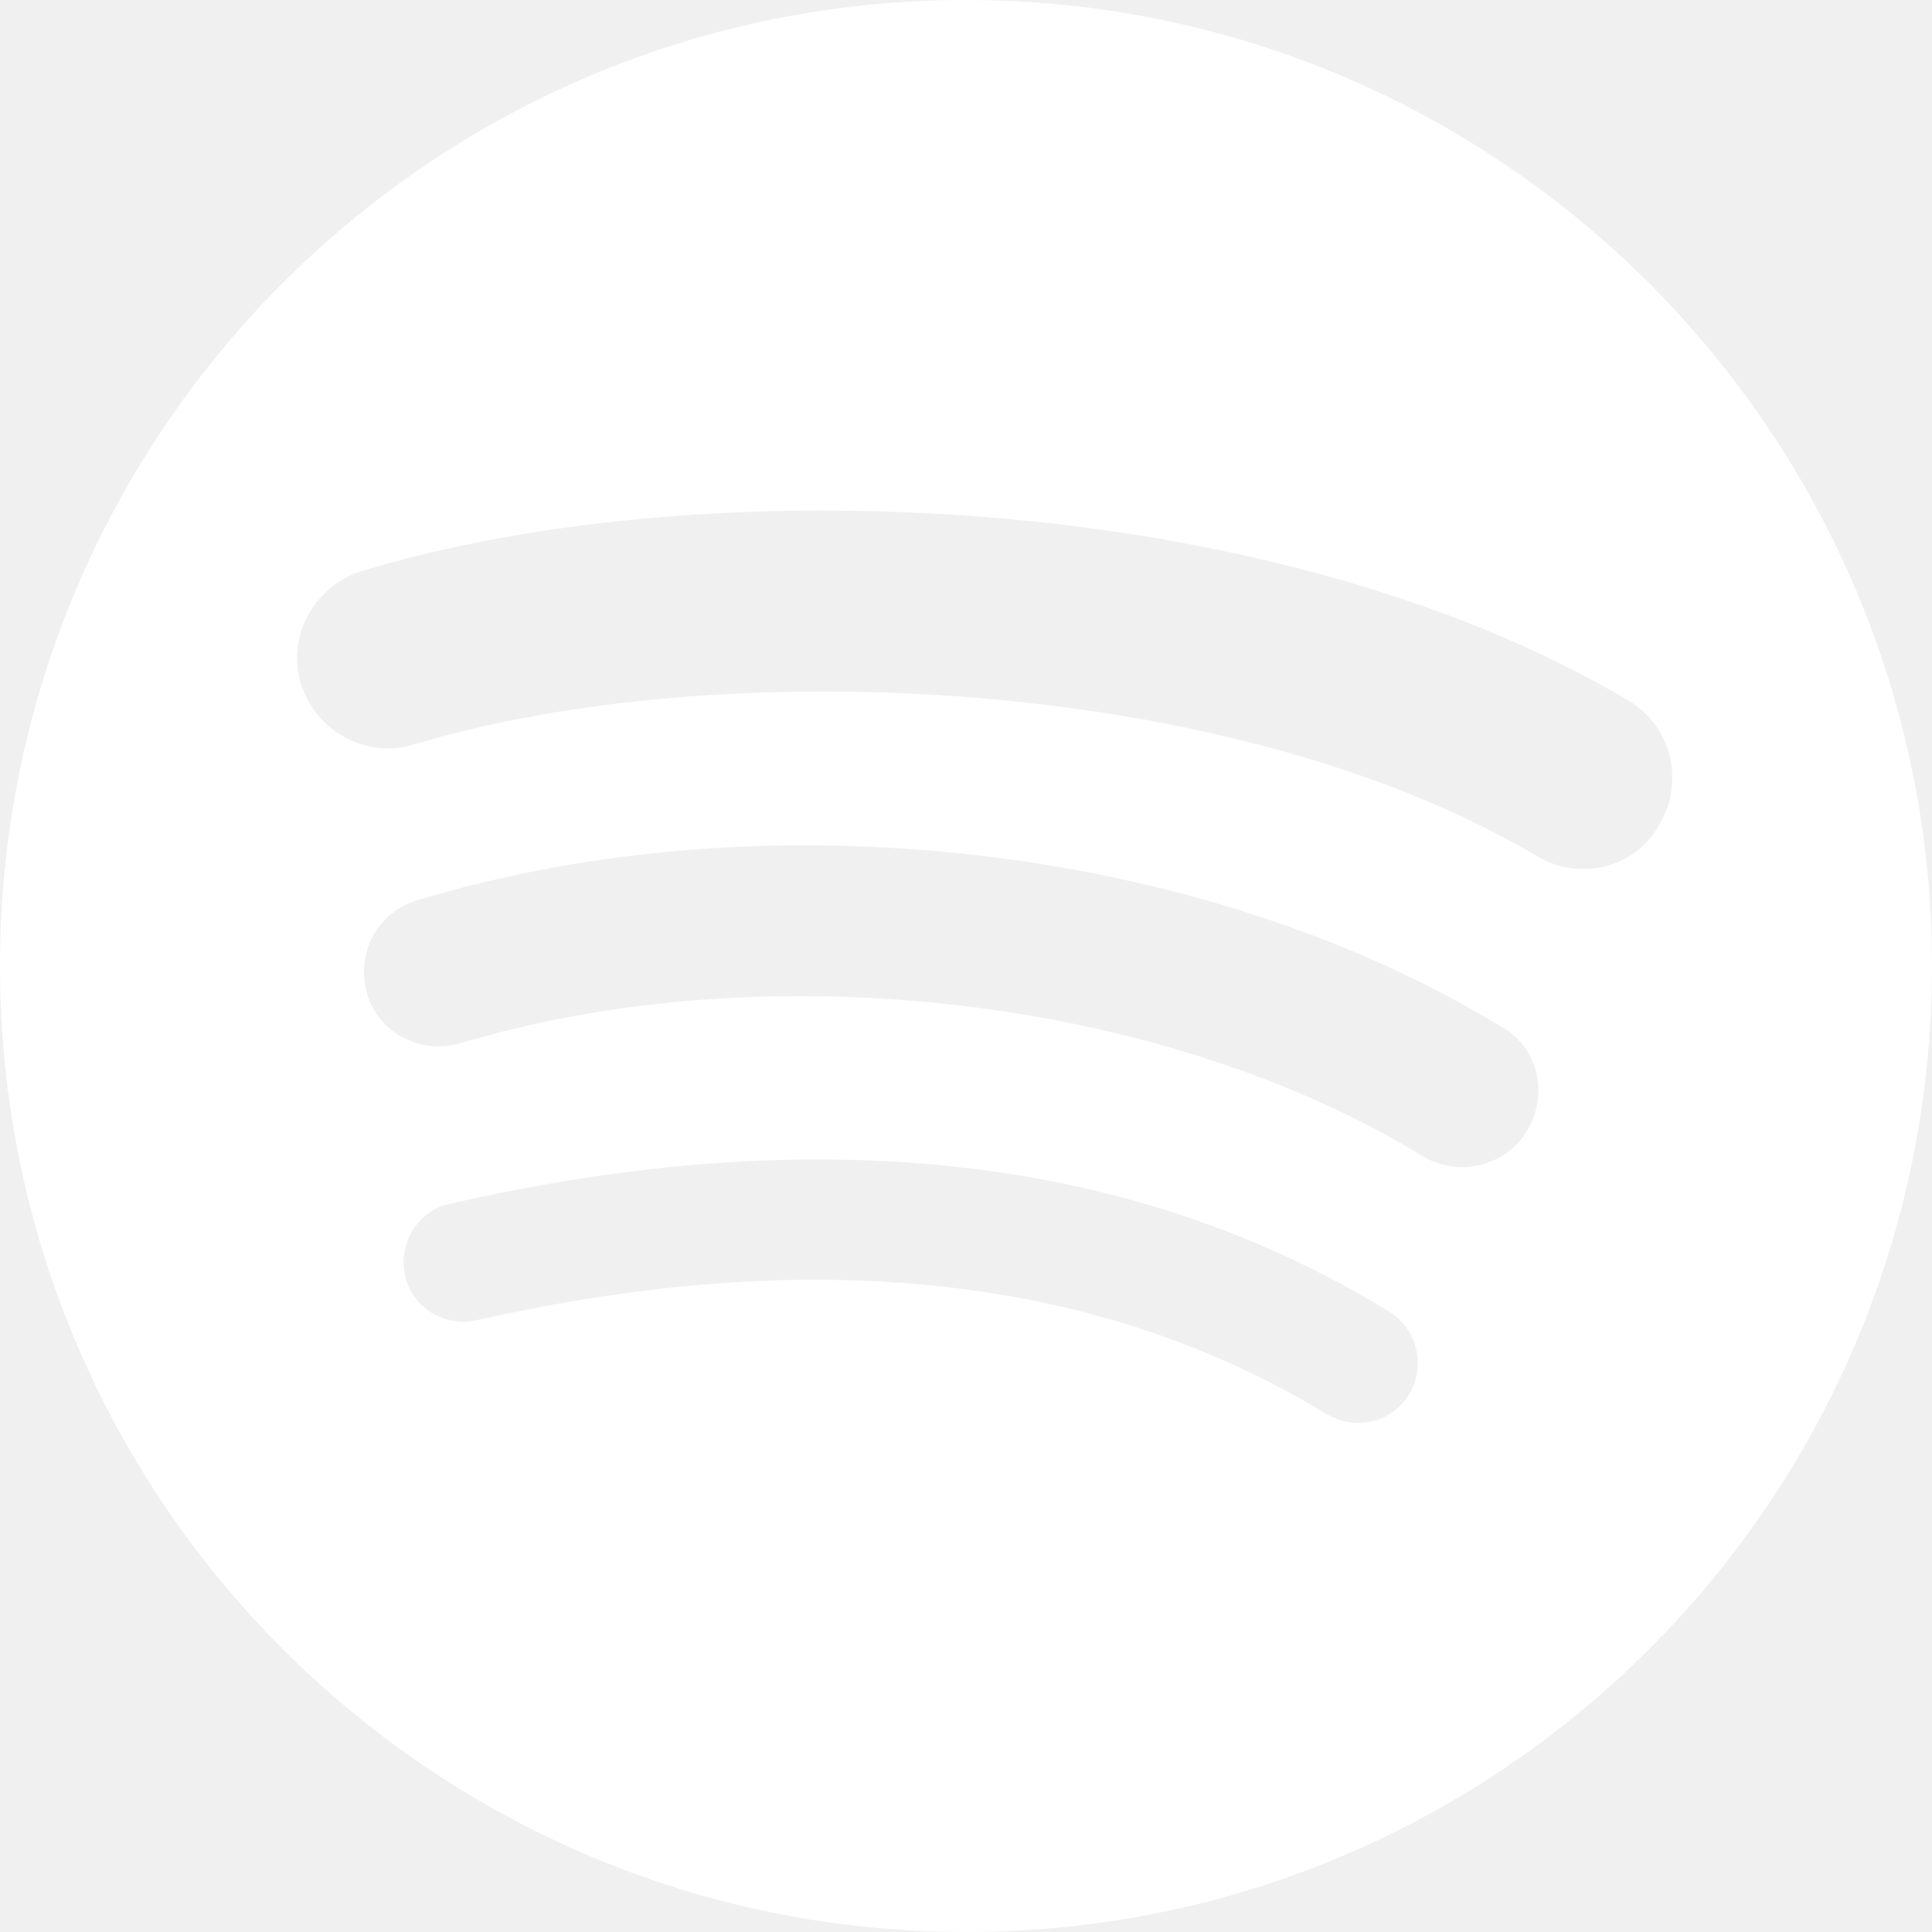
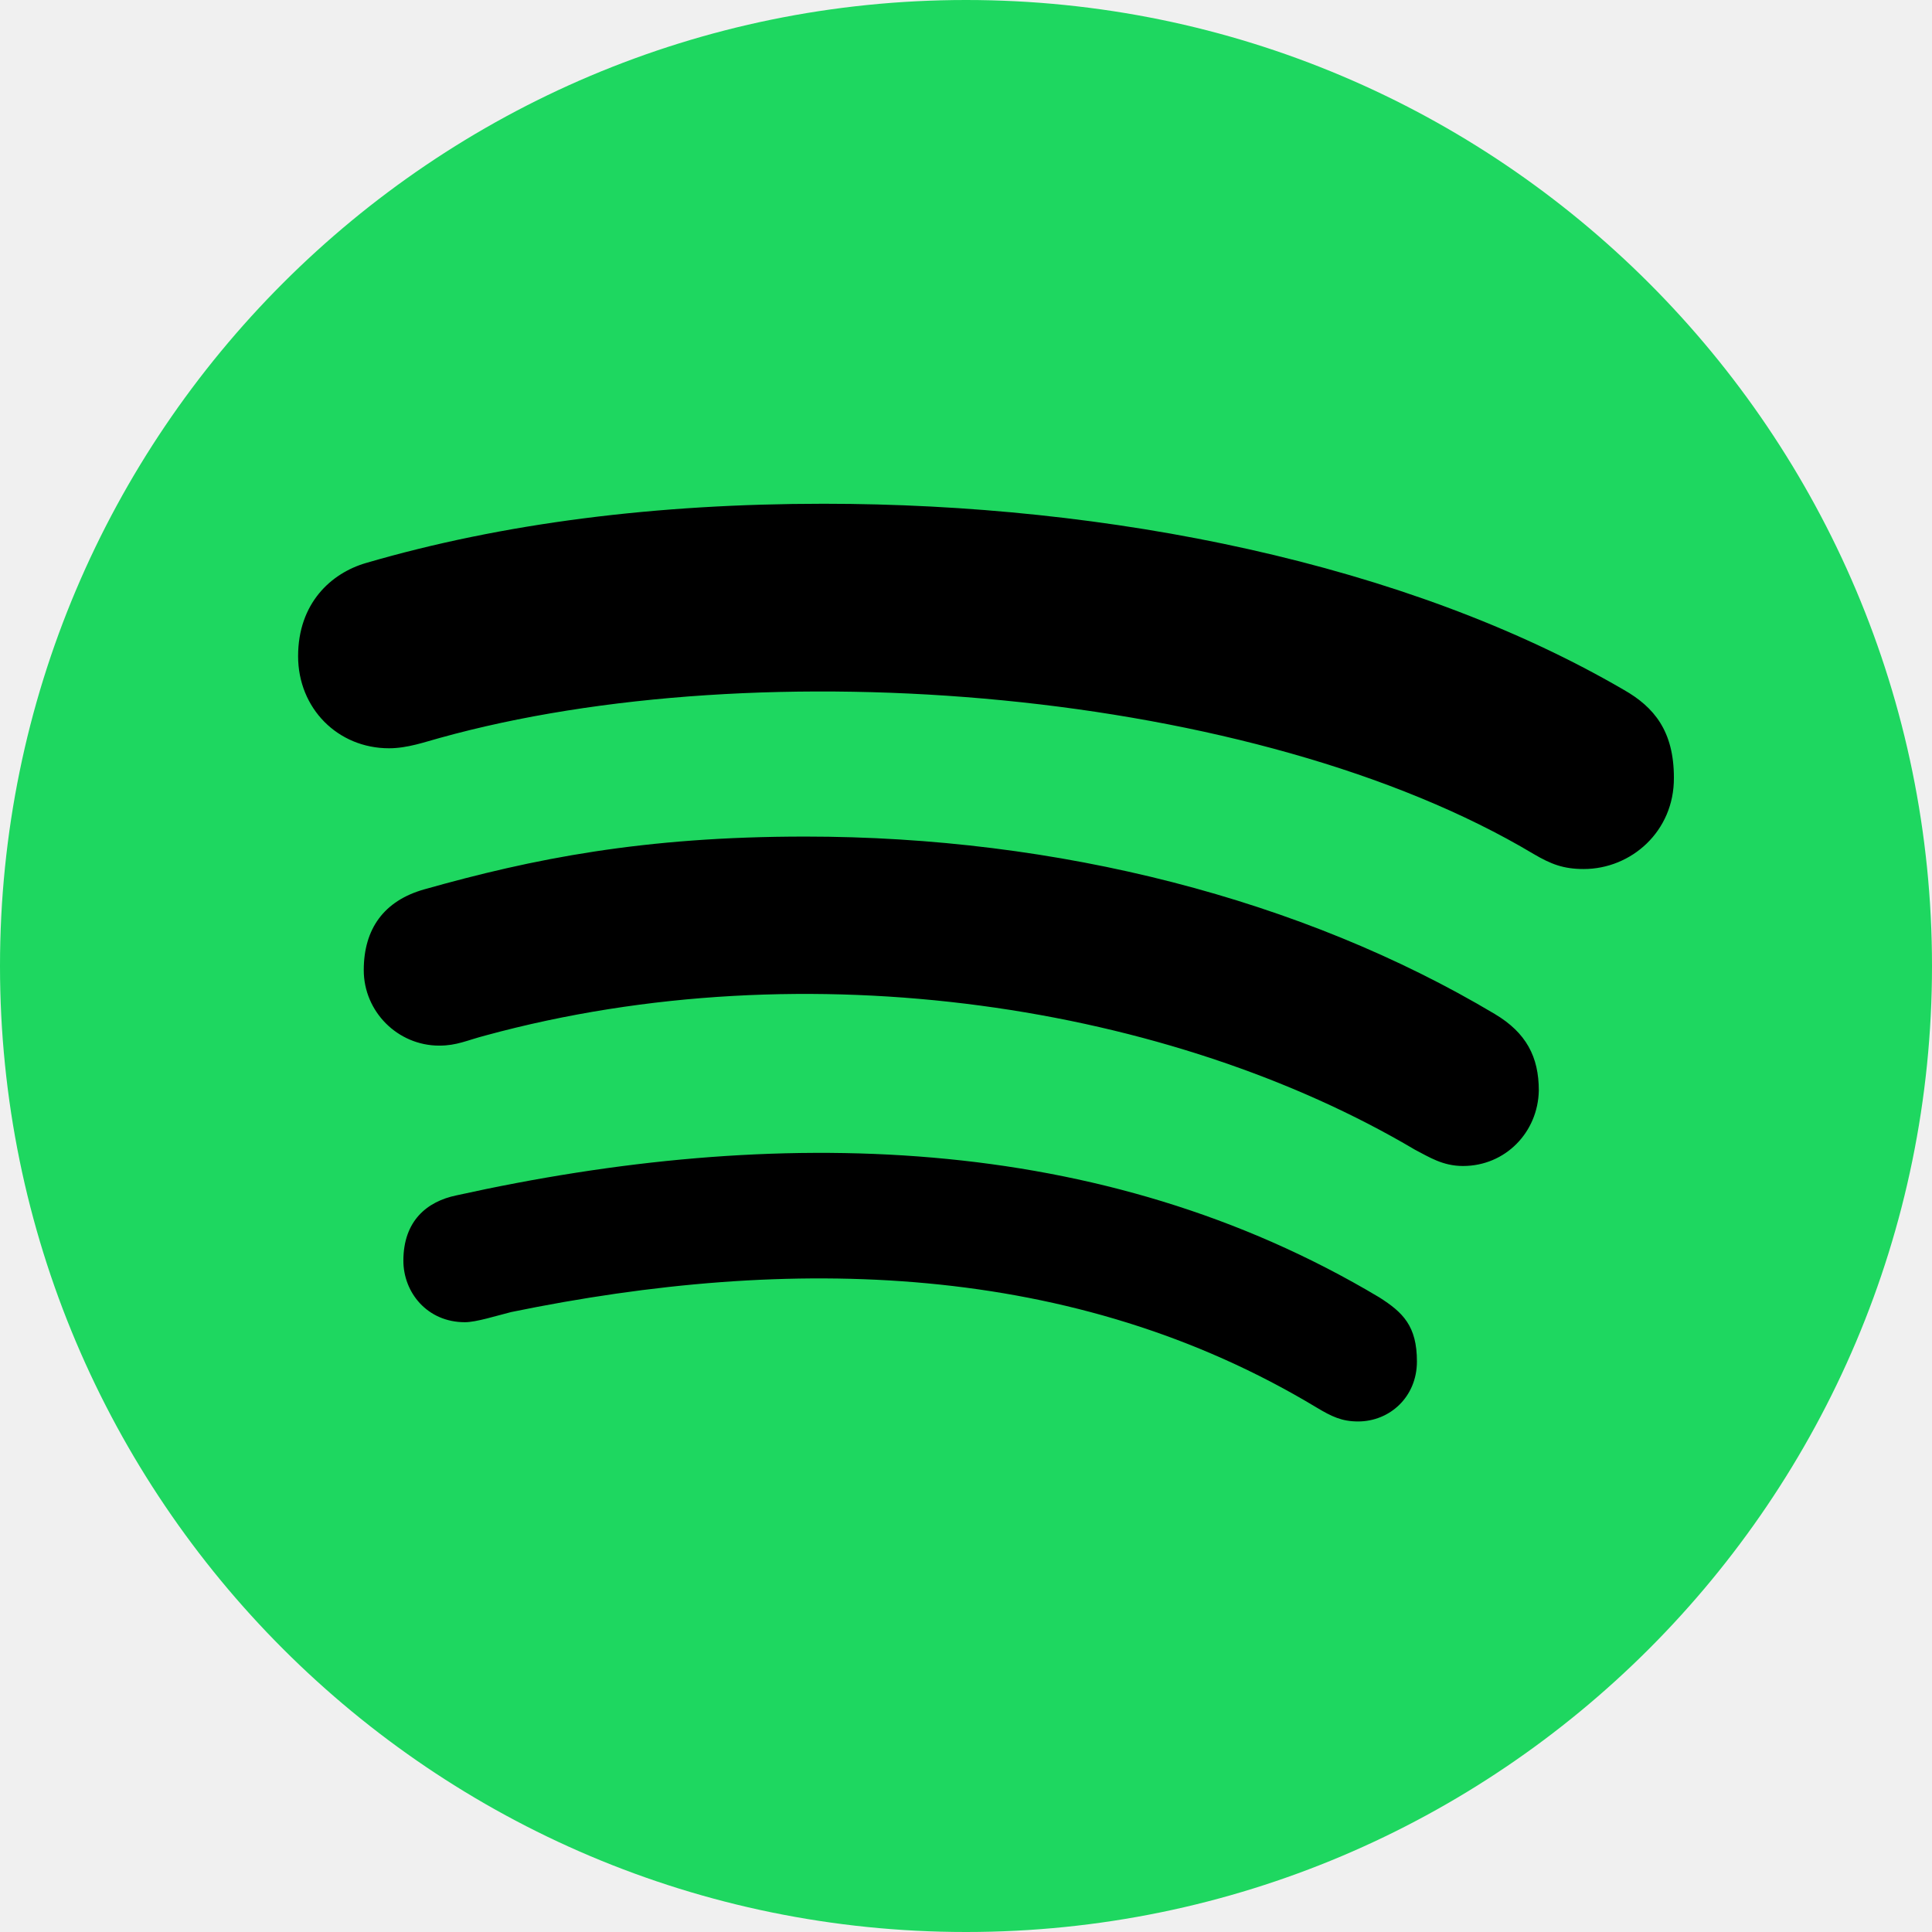
- <svg xmlns="http://www.w3.org/2000/svg" width="64" height="64">
-   <path d="M32 0C14.3 0 0 14.337 0 32c0 17.7 14.337 32 32 32 17.7 0 32-14.337 32-32S49.663 0 32 0zm14.68 46.184c-.573.956-1.797 1.223-2.753.65-7.532-4.588-16.975-5.62-28.14-3.097-1.07.23-2.14-.42-2.37-1.49s.42-2.14 1.49-2.37c12.196-2.79 22.67-1.606 31.082 3.556a2 2 0 0 1 .688 2.753zm3.9-8.717c-.726 1.185-2.256 1.53-3.44.84-8.602-5.276-21.716-6.805-31.885-3.747-1.338.382-2.714-.344-3.097-1.644-.382-1.338.344-2.714 1.682-3.097 11.622-3.517 26.074-1.835 35.976 4.244 1.147.688 1.49 2.217.765 3.403zm.344-9.1c-10.323-6.117-27.336-6.69-37.2-3.708-1.568.497-3.25-.42-3.747-1.988s.42-3.25 1.988-3.747c11.317-3.44 30.127-2.753 41.98 4.282 1.415.84 1.873 2.676 1.032 4.09-.765 1.453-2.638 1.912-4.053 1.07z" fill="#ffffff" />
+ <svg xmlns="http://www.w3.org/2000/svg" xml:space="preserve" viewBox="0 0 512 512">
+   <path d="M256 0C114.7 0 0 114.7 0 256s114.7 256 256 256 256-114.7 256-256S397.3 0 256 0" style="fill:#1ed760" />
+   <path d="M419.7 230.3c-5.4 0-8.7-1.3-13.3-4-73.5-43.9-204.9-54.4-290-30.7-3.7 1-8.4 2.7-13.3 2.7-13.6 0-24.1-10.6-24.1-24.4 0-14 8.7-22 18-24.7 36.3-10.6 77-15.7 121.3-15.7 75.4 0 154.3 15.7 212 49.3 8.1 4.6 13.3 11 13.3 23.3.1 14.2-11.3 24.2-23.9 24.2m-32 78.7c-5.4 0-9-2.4-12.7-4.3-64.5-38.2-160.7-53.6-246.3-30.3-5 1.3-7.6 2.7-12.3 2.7-11 0-20-9-20-20s5.4-18.4 16-21.4c28.7-8.1 58-14 101-14 67 0 131.7 16.6 182.7 47 8.4 5 11.7 11.4 11.7 20.3-.2 11-8.8 20-20.1 20m-27.8 67.7c-4.3 0-7-1.3-11-3.7-64.4-38.8-139.4-40.5-213.4-25.3-4 1-9.3 2.7-12.3 2.7-10 0-16.3-7.9-16.3-16.3 0-10.6 6.3-15.7 14-17.3 84.5-18.7 170.9-17 244.6 27 6.3 4 10 7.6 10 17s-7.2 15.9-15.6 15.9" />
</svg>
